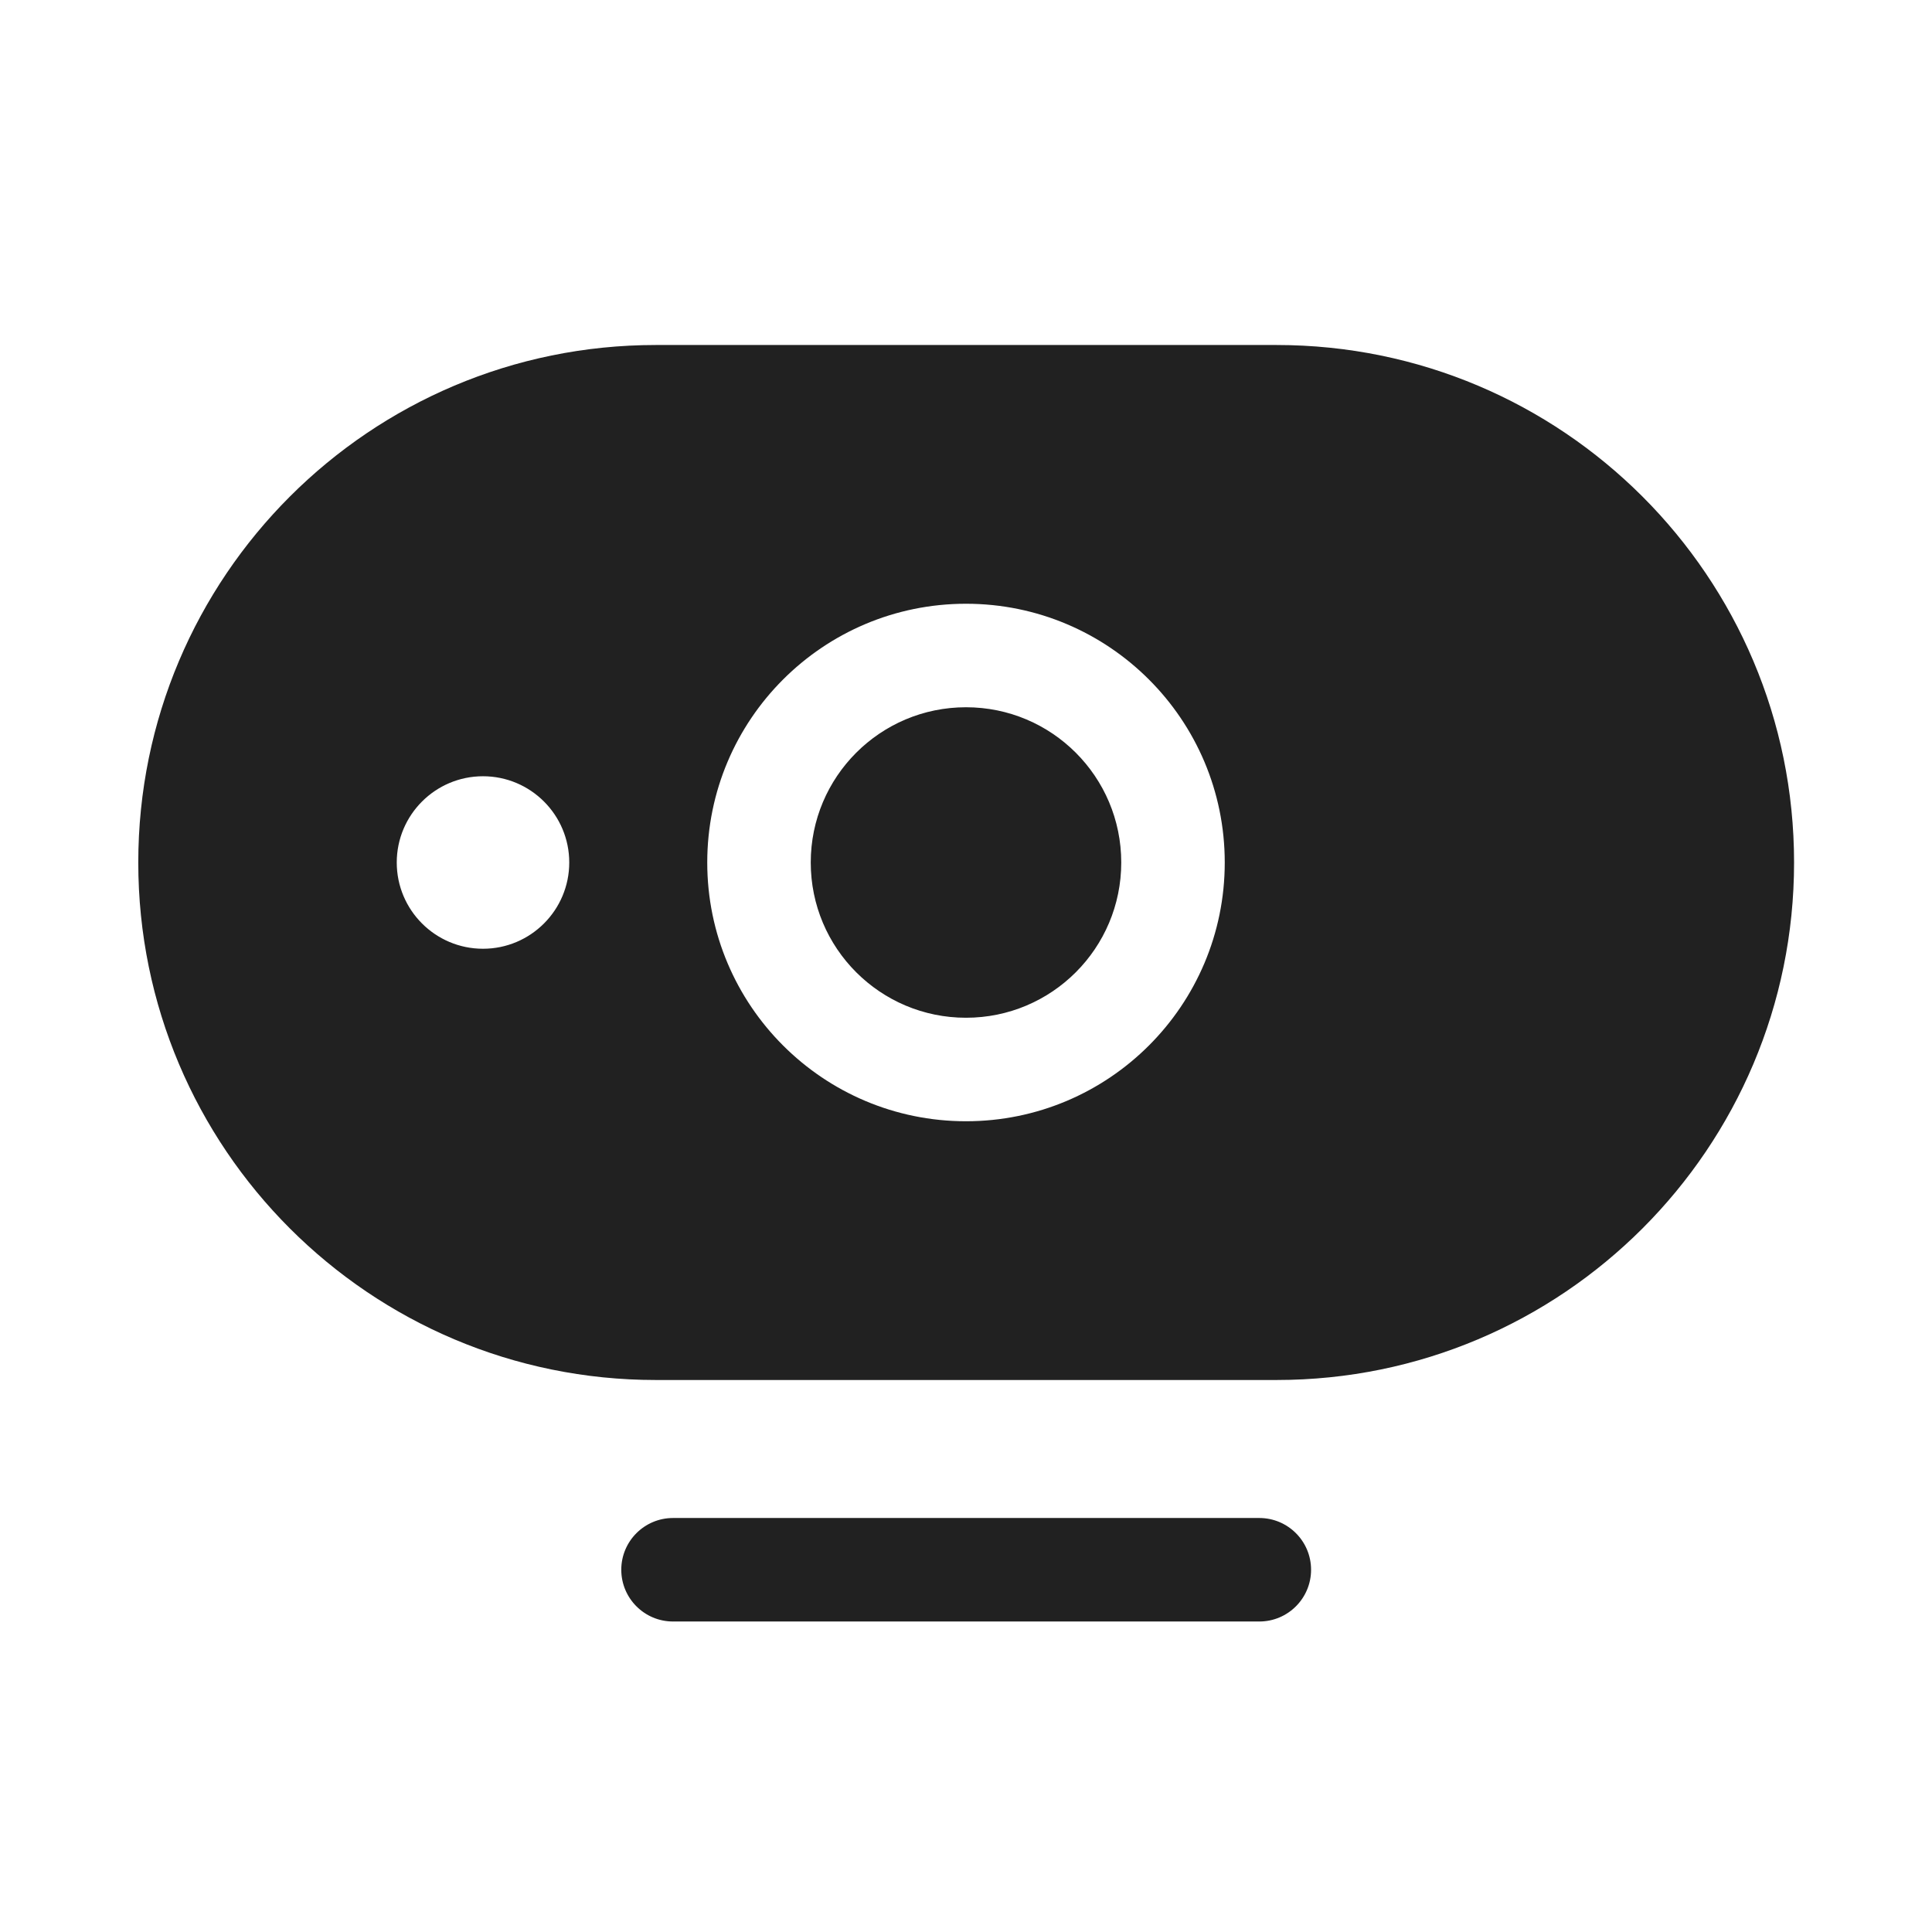
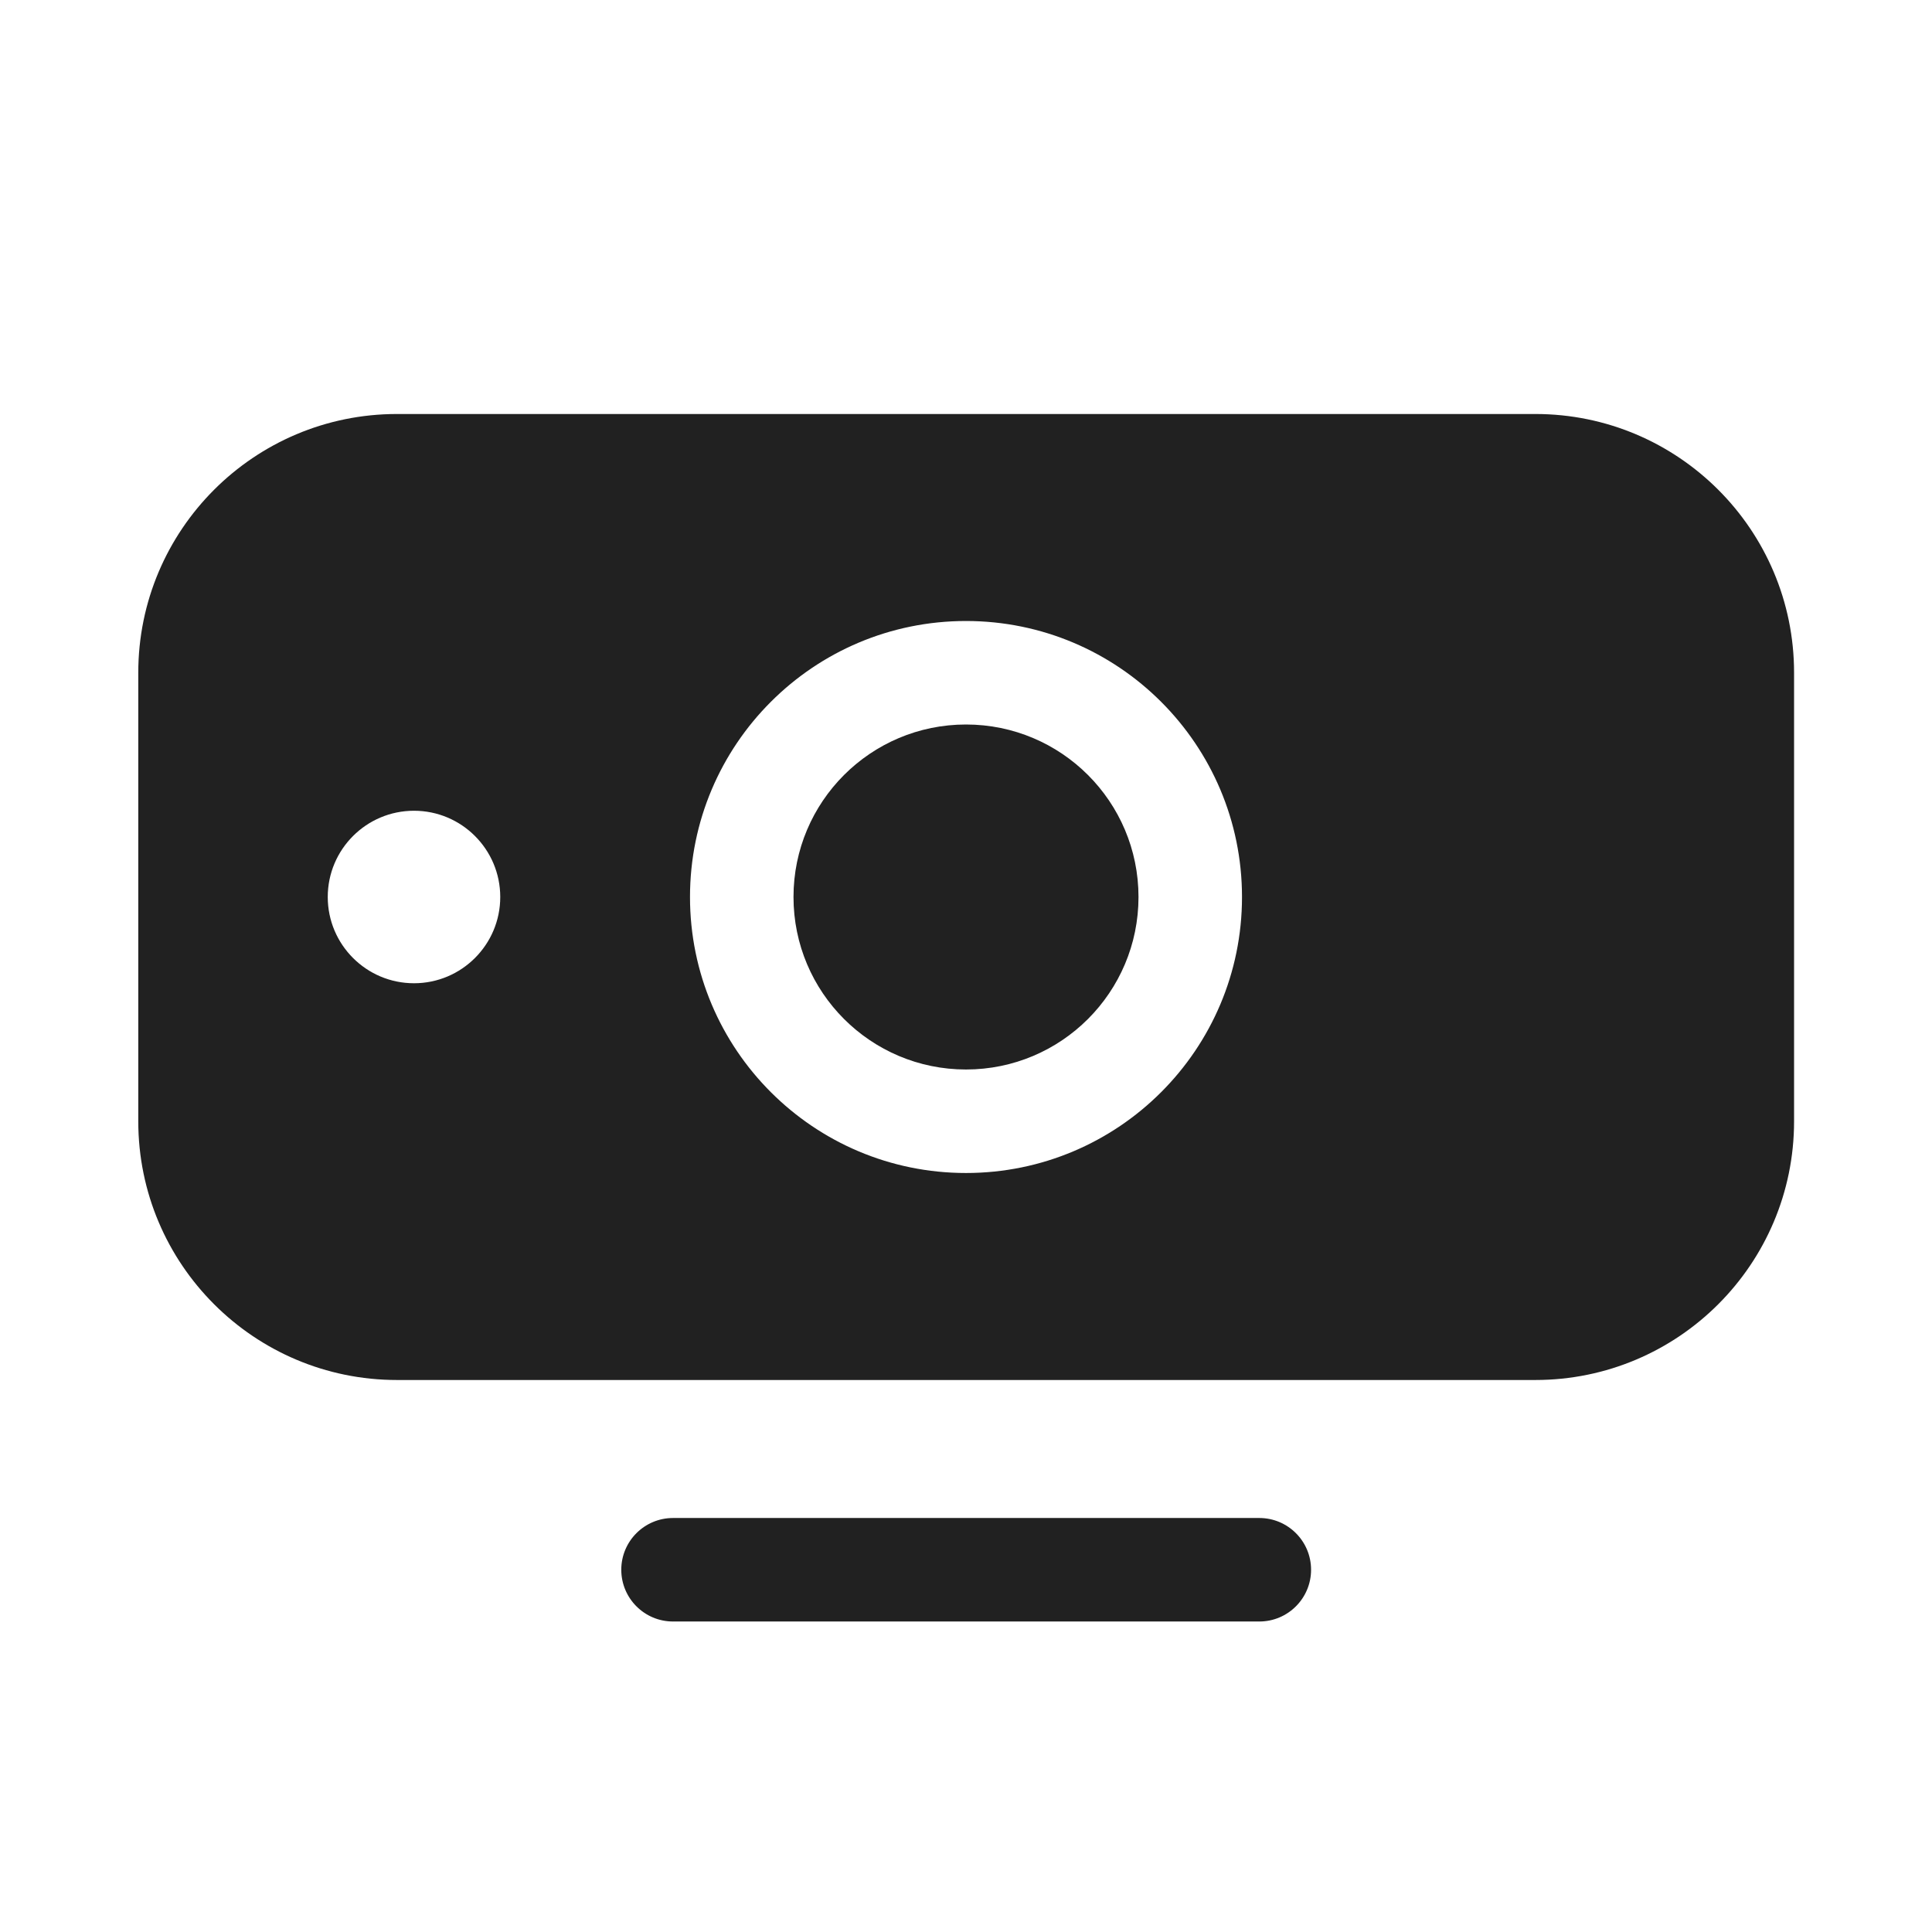
<svg xmlns="http://www.w3.org/2000/svg" width="28" height="28" viewBox="0 0 28 28" fill="none">
-   <path d="M18.251 22C18.665 22 19.001 22.336 19.001 22.75C19.001 23.164 18.665 23.5 18.251 23.5H9.754C9.34 23.5 9.004 23.164 9.004 22.75C9.004 22.336 9.34 22 9.754 22H18.251ZM18.501 5C22.643 5 26.001 8.358 26.001 12.5C26.001 16.642 22.643 20 18.501 20H9.504C5.362 20 2.004 16.642 2.004 12.5C2.004 8.358 5.362 5 9.504 5H18.501ZM14 8.75C11.929 8.75 10.25 10.429 10.25 12.5C10.25 14.571 11.929 16.25 14 16.25C16.071 16.25 17.75 14.571 17.75 12.5C17.75 10.429 16.071 8.75 14 8.75ZM14 10.25C15.243 10.25 16.25 11.257 16.25 12.5C16.25 13.743 15.243 14.75 14 14.75C12.757 14.75 11.75 13.743 11.75 12.5C11.75 11.257 12.757 10.25 14 10.25ZM7 11.25C6.31 11.25 5.75 11.81 5.75 12.5C5.75 13.19 6.31 13.75 7 13.75C7.69 13.75 8.25 13.19 8.25 12.5C8.25 11.81 7.69 11.25 7 11.25Z" fill="#212121" />
+   <path d="M18.251 22C18.665 22 19.001 22.336 19.001 22.75C19.001 23.164 18.665 23.5 18.251 23.5H9.754C9.34 23.5 9.004 23.164 9.004 22.75C9.004 22.336 9.34 22 9.754 22H18.251ZM22.251 6C24.322 6 26.001 7.679 26.001 9.75V16.25C26.001 18.321 24.322 20 22.251 20H5.754C3.683 20 2.004 18.321 2.004 16.25V9.75C2.004 7.679 3.683 6 5.754 6H22.251ZM14 9C11.791 9 10 10.791 10 13C10 15.209 11.791 17 14 17C16.209 17 18 15.209 18 13C18 10.791 16.209 9 14 9ZM14 10.5C15.381 10.5 16.5 11.619 16.5 13C16.5 14.381 15.381 15.5 14 15.5C12.619 15.5 11.5 14.381 11.5 13C11.5 11.619 12.619 10.5 14 10.5ZM6 11.75C5.31 11.75 4.75 12.31 4.75 13C4.75 13.69 5.31 14.25 6 14.25C6.69 14.25 7.25 13.69 7.25 13C7.25 12.31 6.69 11.75 6 11.75Z" fill="#212121" />
</svg>
